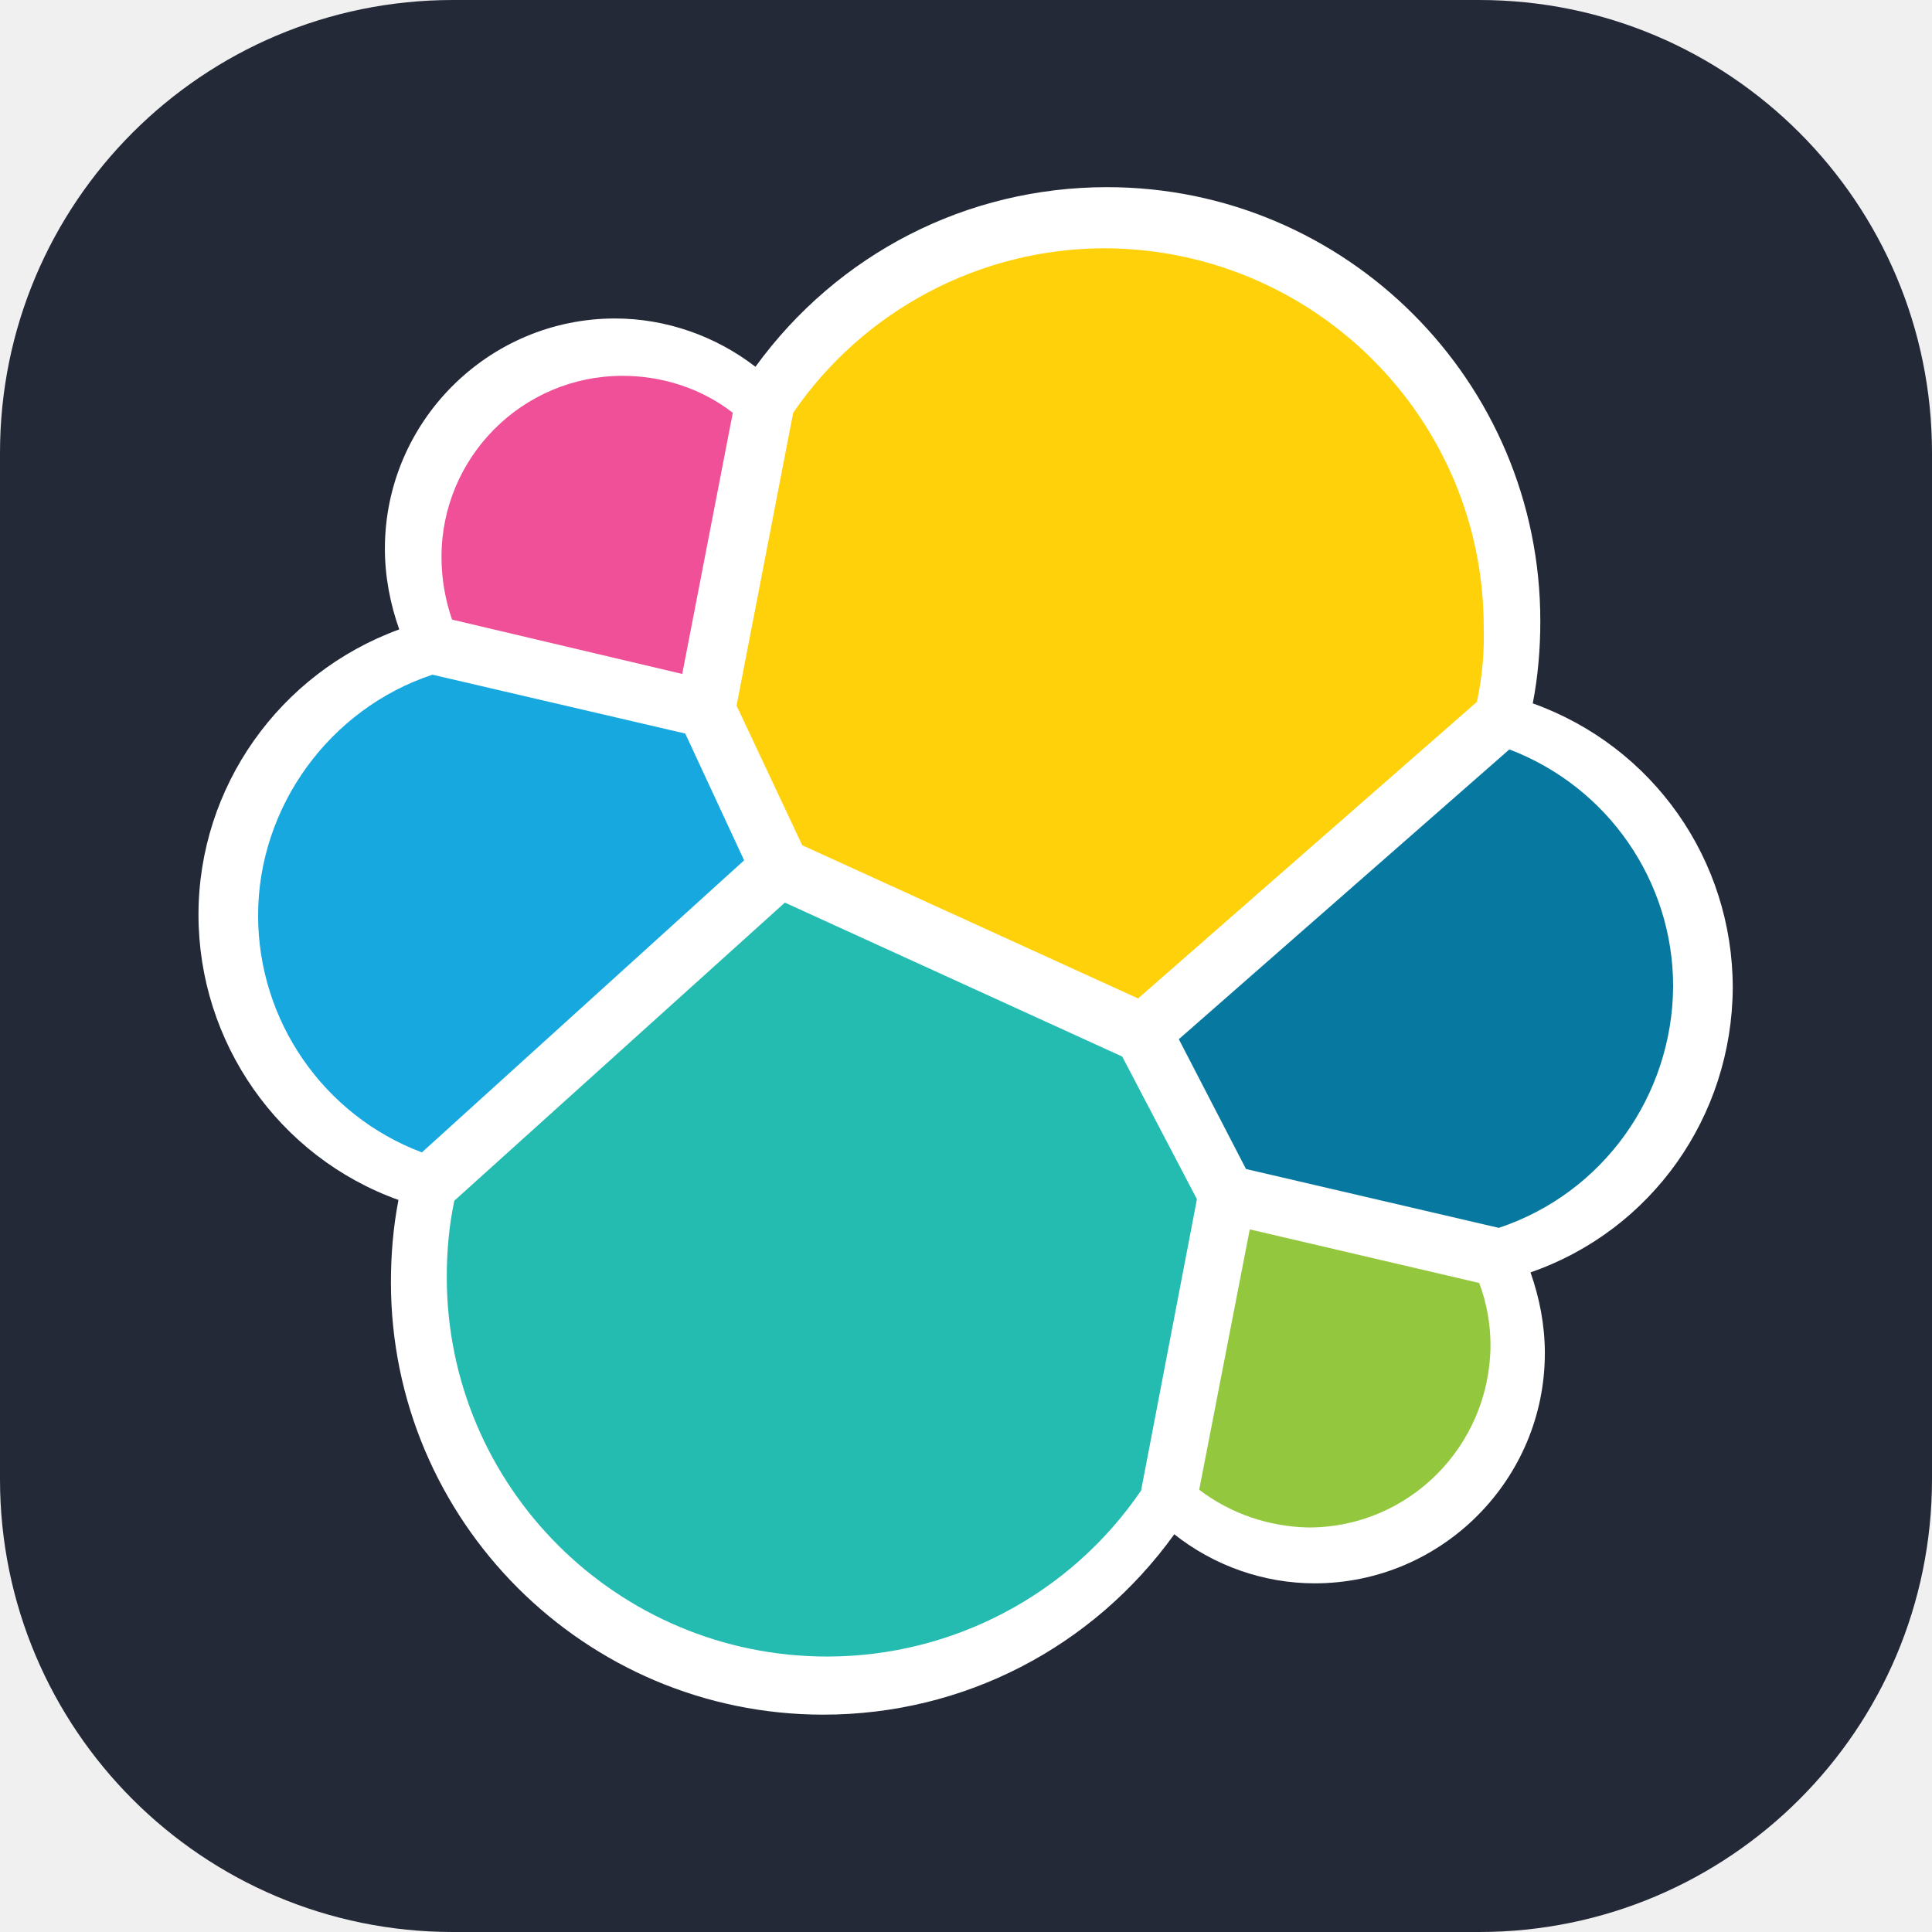
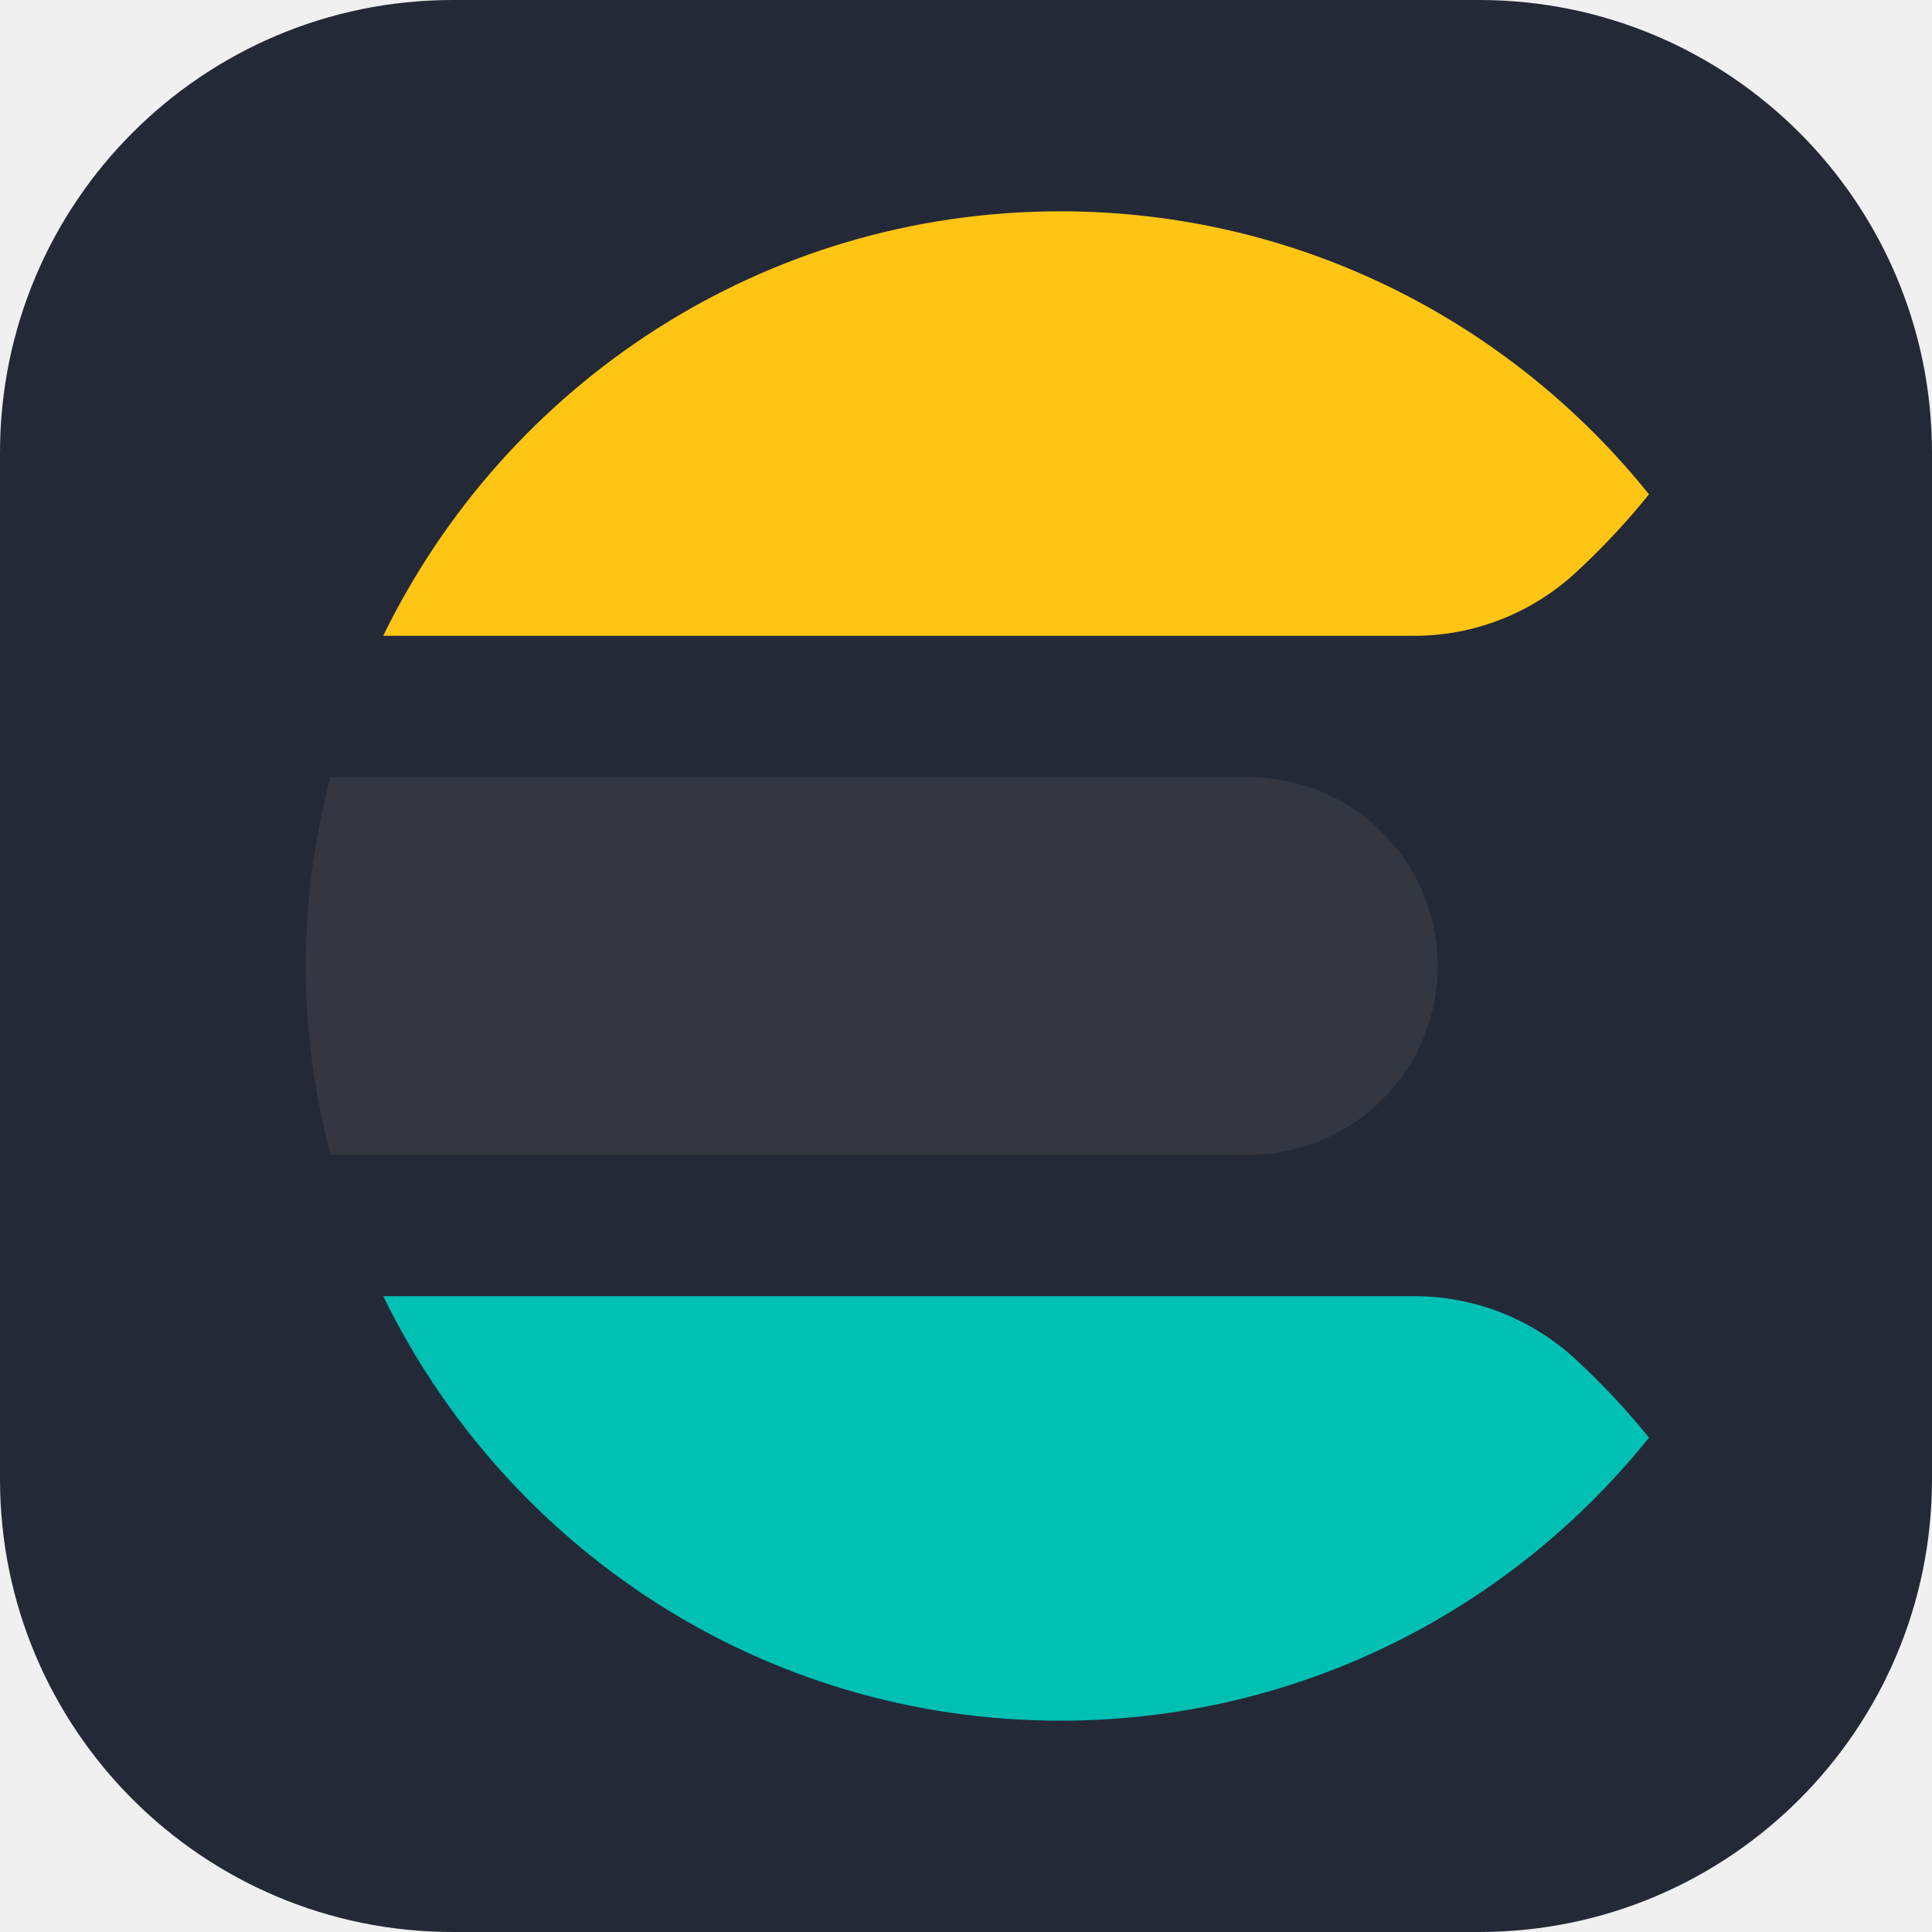
- <svg xmlns="http://www.w3.org/2000/svg" width="256" height="256" viewBox="0 0 256 256" fill="none" id="elasticsearch">
+ <svg xmlns="http://www.w3.org/2000/svg" width="256" height="256" viewBox="0 0 256 256" fill="none">
  <style>
- #elasticsearch {
-     rect {fill: #242938}
- 
+     .elasticsearch-auto-bg { fill: #242938; }
    @media (prefers-color-scheme: light) {
-         rect {fill: #F4F2ED}
+       .elasticsearch-auto-bg { fill: #F4F2ED; }
    }
- }
- </style>
-   <rect width="256" height="256" rx="60" fill="#242938" />
-   <path fill="#FFFFFF" d="M229.6,130.9c0-17-10.6-32-26.5-37.7c0.7-3.6,1-7.3,1-10.9c0-31.8-25.8-57.5-57.4-57.5  c-18.6,0-35.7,8.8-46.6,23.8c-5.3-4.1-11.9-6.4-18.6-6.4c-16.8,0-30.5,13.7-30.5,30.5c0,3.7,0.7,7.3,1.9,10.7  c-15.9,5.8-26.6,20.9-26.6,37.8c0,16.9,10.6,32.1,26.5,37.8c-0.7,3.6-1,7.3-1,10.9c0,31.6,25.7,57.3,57.3,57.3  c18.6,0,35.7-8.9,46.5-23.9c5.3,4.2,11.9,6.5,18.6,6.5c16.8,0,30.5-13.7,30.5-30.5c0-3.7-0.7-7.3-1.9-10.7  C218.9,163,229.5,147.9,229.6,130.9" />
-   <path fill="#FED10A" d="M106.3,112l44.5,20.3l44.9-39.3c0.7-3.3,1-6.6,0.9-9.9c0-27.7-22.5-50.1-50.2-50.2c-16.5,0-32,8.2-41.3,21.8  l-7.5,38.8L106.3,112z" />
-   <path fill="#24BBB1" d="M60.2,159.1c-0.7,3.3-1,6.7-1,10.1c0,27.8,22.6,50.3,50.4,50.3c16.6,0,32.2-8.2,41.6-22l7.4-38.6l-9.9-18.9  L104,119.6L60.2,159.1z" />
-   <path fill="#EF5098" d="M59.9,82.1l30.5,7.2l6.7-34.6c-4.1-3.2-9.3-4.9-14.6-4.9c-13.3,0-24,10.8-24,24C58.5,76.7,59,79.5,59.9,82.1  " />
-   <path fill="#17A8E0" d="M57.3,89.4c-13.6,4.5-23.1,17.5-23.1,31.9c0,14,8.7,26.5,21.7,31.4L98.6,114l-7.8-16.8L57.3,89.4z" />
-   <path fill="#93C83E" d="M158.9,197.4c4.2,3.2,9.3,4.9,14.5,5c13.3,0,24-10.8,24.1-24.1c0-2.8-0.5-5.7-1.5-8.3l-30.4-7.1L158.9,197.4  z" />
-   <path fill="#0779A1" d="M165.1,154.9l33.5,7.8c13.8-4.6,23-17.5,23.1-32c0-13.9-8.6-26.4-21.7-31.4l-43.8,38.4L165.1,154.9z" />
+   </style>
+   <rect width="256" height="256" rx="60" fill="#242938" class="elasticsearch-auto-bg" />
+   <g transform="translate(28 28) scale(6.25)">
+     <g fill="#000000">
+       <path fill="#343741" d="M2 16c0 1.384.194 2.72.524 4H22a4 4 0 0 0 0-8H2.524A15.984 15.984 0 0 0 2 16" />
+       <path fill="#FEC514" d="M28.924 7.662A15.381 15.381 0 0 0 30.48 6C27.547 2.346 23.05 0 18 0 11.679 0 6.239 3.678 3.644 9H25.51a5.039 5.039 0 0 0 3.413-1.338" />
+       <path fill="#00BFB3" d="M25.51 23H3.645C6.24 28.323 11.679 32 18 32c5.05 0 9.547-2.346 12.48-6a15.381 15.381 0 0 0-1.556-1.662A5.034 5.034 0 0 0 25.51 23" />
+     </g>
+   </g>
</svg>
